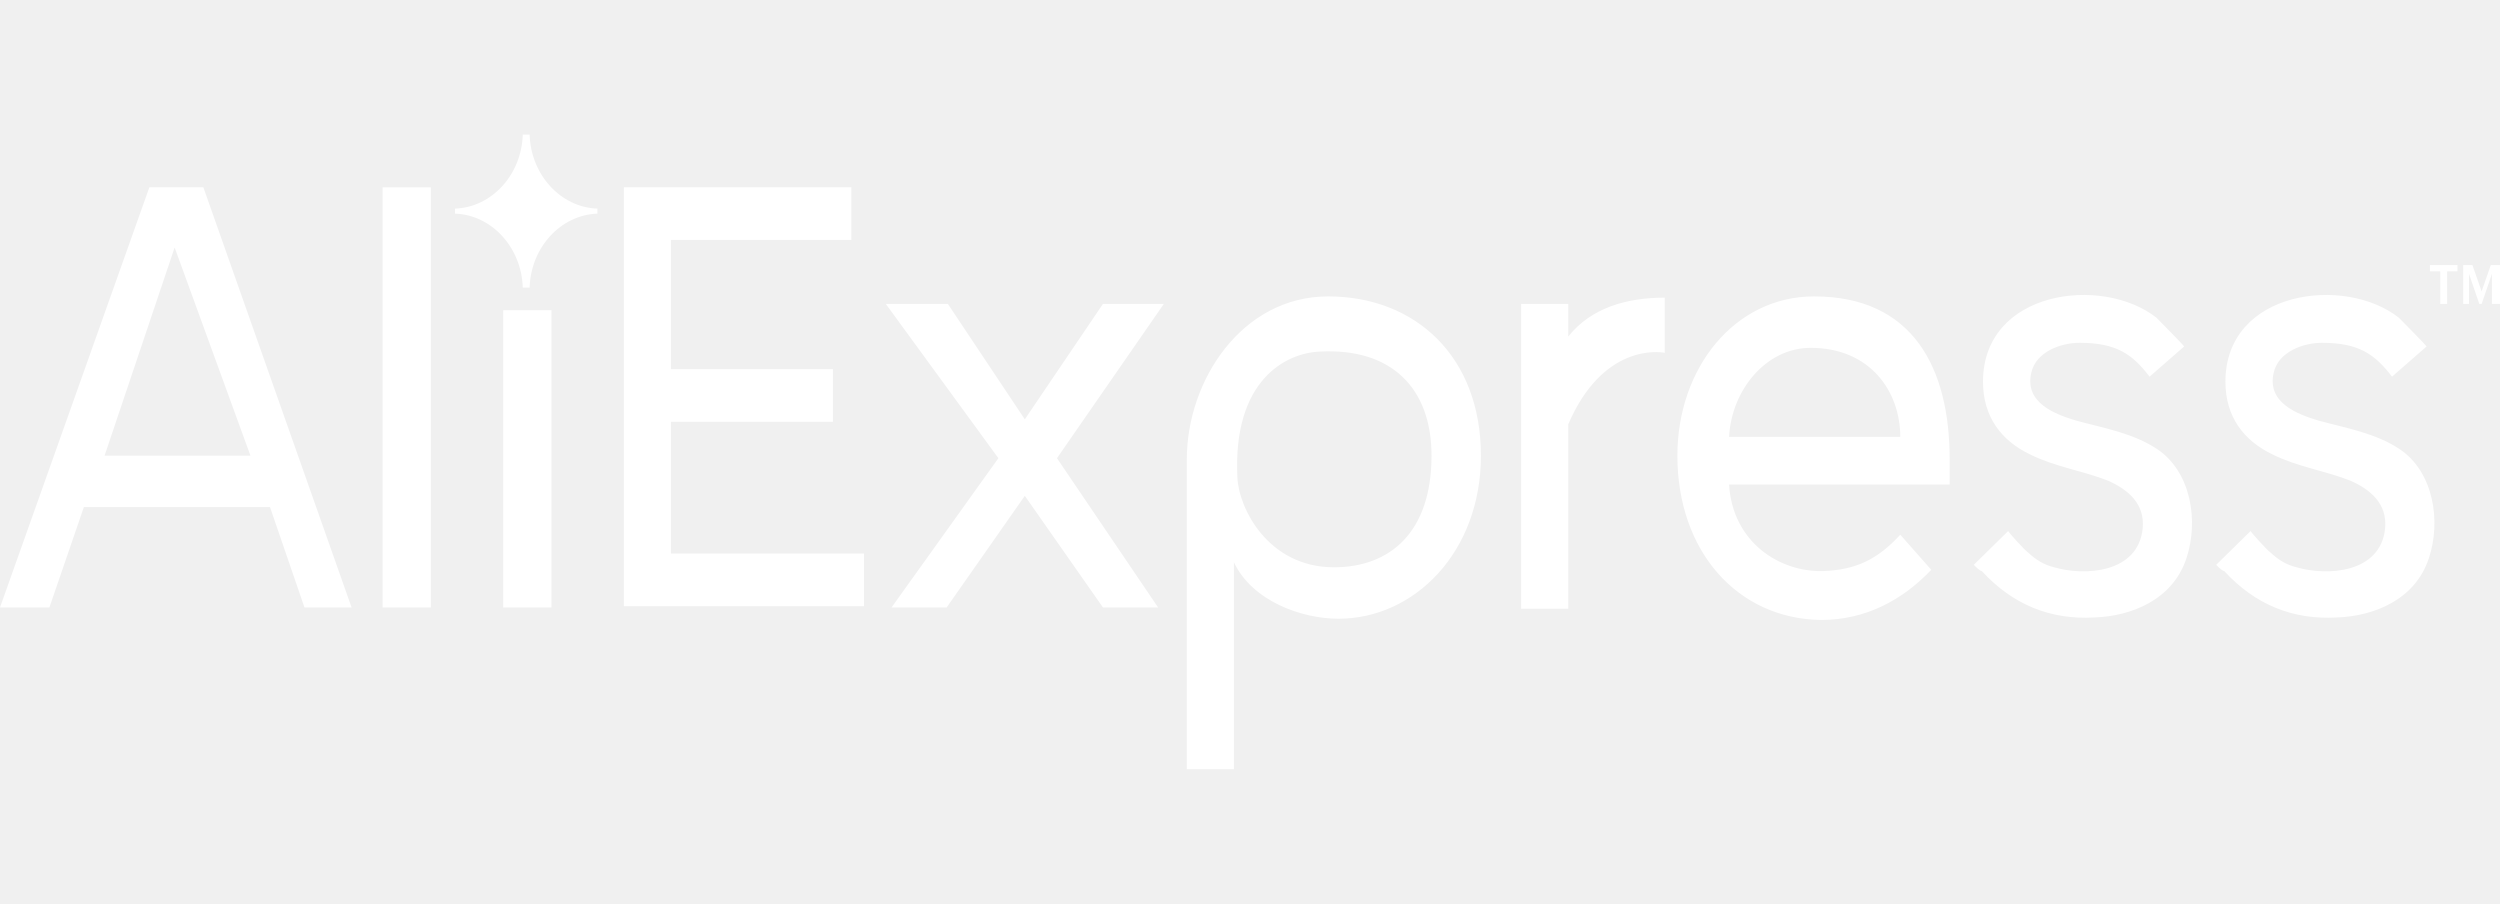
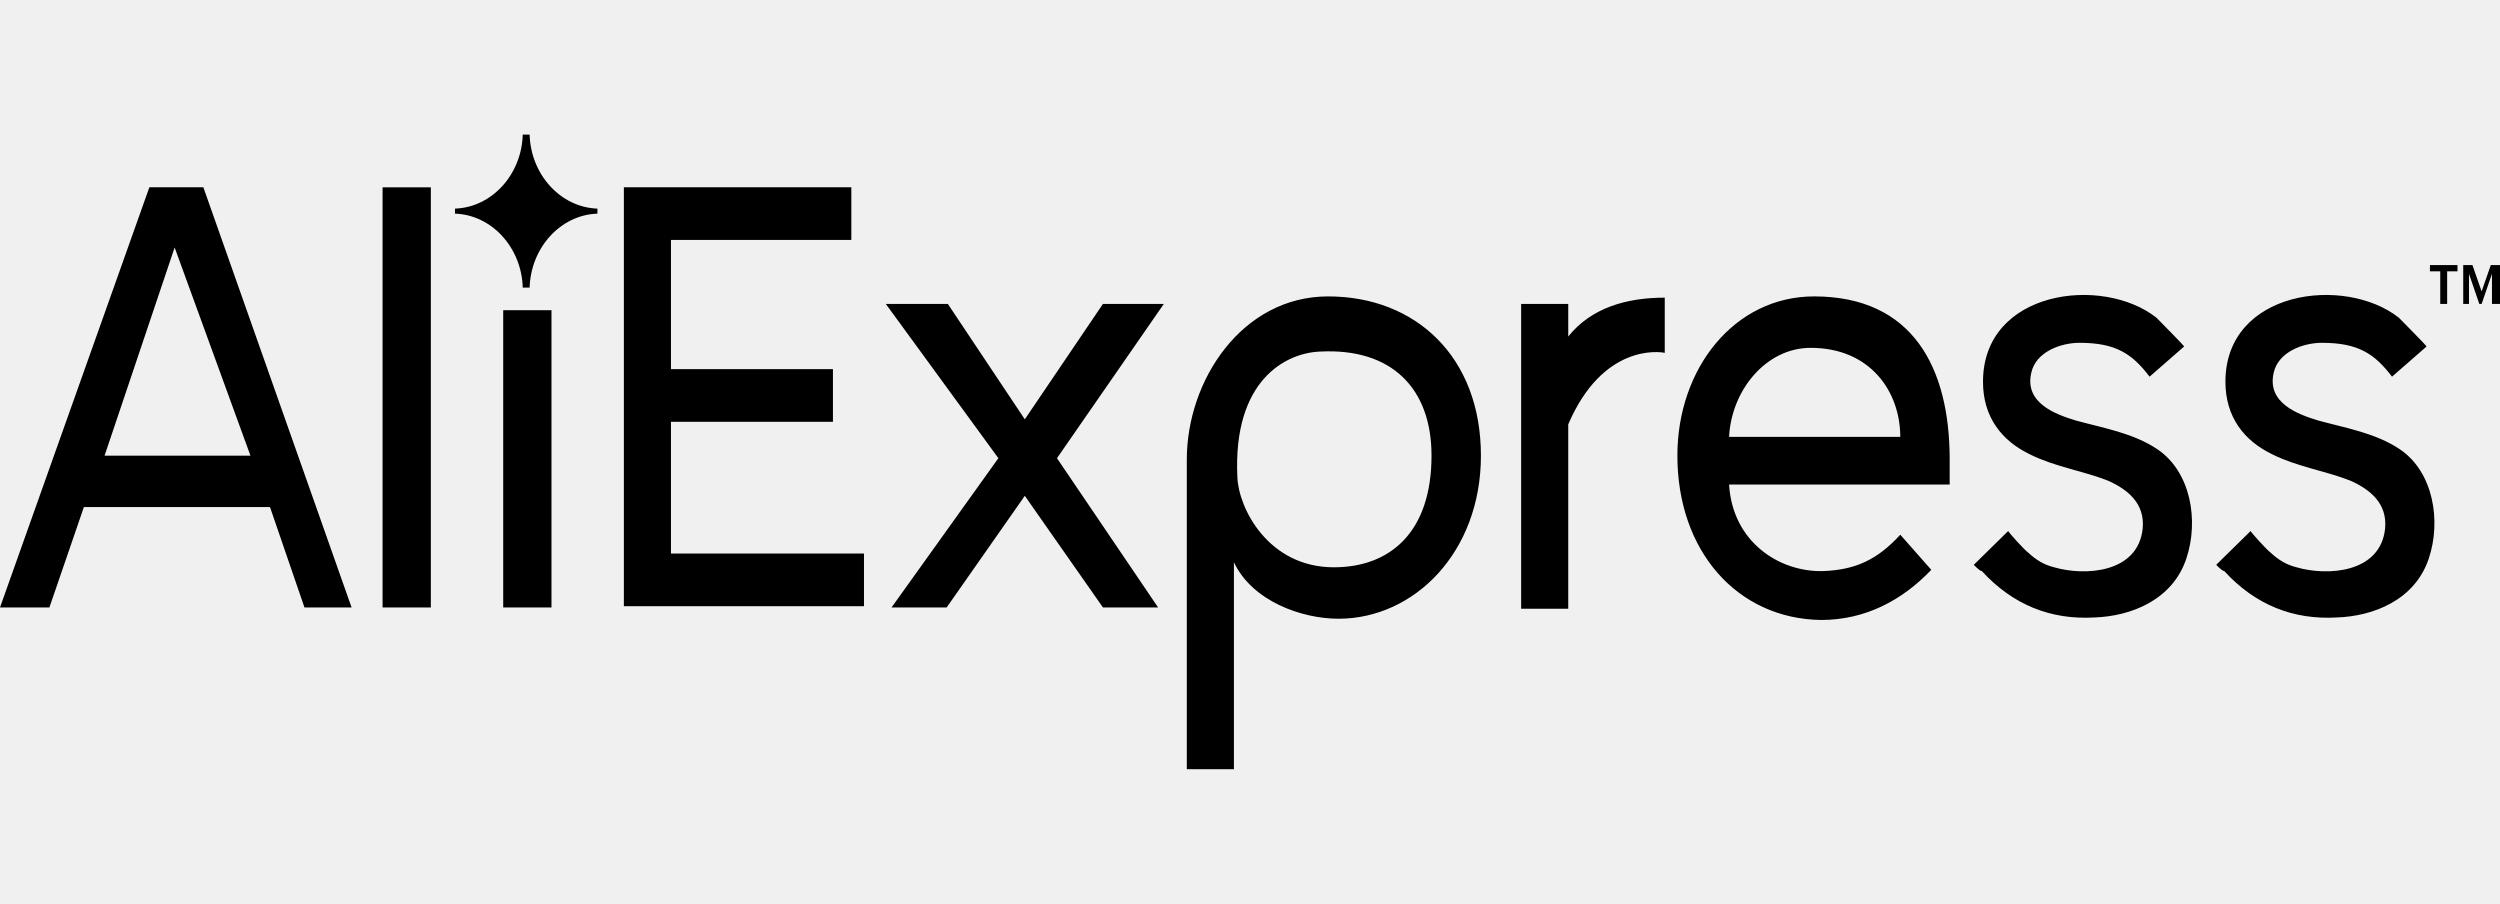
<svg xmlns="http://www.w3.org/2000/svg" width="130" height="47" viewBox="0 0 130 47" fill="none">
-   <path fill-rule="evenodd" clip-rule="evenodd" d="M32.441 31.587V9.739H44.269V12.478H34.89V19.195H43.313V21.935H34.89V28.782H44.927V31.521H32.441V31.587ZM57.353 31.587L53.29 25.783L49.227 31.587H46.361L51.916 23.826L46.062 15.804H49.288L53.29 21.805L57.353 15.804H60.519L54.963 23.826L60.221 31.587H57.353ZM64.164 29.239V40H61.714V23.891C61.714 19.782 64.582 15.413 69.063 15.413C73.602 15.413 77.008 18.544 77.008 23.695C77.008 28.718 73.543 32.174 69.6 32.174C67.688 32.174 65.12 31.261 64.164 29.239ZM74.439 23.695C74.439 20.174 72.348 18.088 68.644 18.282C66.852 18.348 64.105 19.782 64.343 24.805C64.403 26.435 65.956 29.499 69.361 29.499C72.288 29.499 74.439 27.674 74.439 23.695ZM79.099 31.587V15.804H81.549V17.5C82.744 15.999 84.595 15.478 86.567 15.478V18.348C86.268 18.282 83.34 17.891 81.549 22.065V31.653H79.099V31.587ZM87.224 23.696C87.224 19.13 90.211 15.413 94.333 15.413C99.472 15.413 101.383 19.131 101.383 23.891V25.196H89.912C90.091 28.196 92.541 29.761 94.811 29.696C96.484 29.631 97.619 29.109 98.815 27.805L100.427 29.631C98.934 31.196 97.022 32.239 94.692 32.239C90.331 32.174 87.224 28.653 87.224 23.696ZM94.154 18.088C91.824 18.088 90.032 20.304 89.912 22.718H98.814C98.814 20.369 97.261 18.088 94.154 18.088ZM102.638 29.37L104.43 27.609C104.37 27.609 105.326 28.653 105.446 28.718C105.864 29.109 106.282 29.37 106.82 29.5C108.373 29.957 111.181 29.826 111.42 27.478C111.539 26.174 110.643 25.456 109.628 25C108.313 24.479 106.879 24.283 105.565 23.631C104.071 22.914 103.116 21.674 103.116 19.849C103.116 15.086 109.329 14.304 112.137 16.522C112.256 16.652 113.63 18.021 113.571 18.021L111.778 19.587C110.883 18.413 110.046 17.826 108.134 17.826C107.178 17.826 105.864 18.282 105.625 19.391C105.267 20.956 106.879 21.544 107.955 21.87C109.389 22.261 110.942 22.522 112.196 23.369C113.929 24.544 114.348 27.087 113.69 29.044C112.973 31.196 110.822 32.044 108.911 32.108C106.641 32.239 104.669 31.456 103.056 29.696C102.936 29.696 102.638 29.37 102.638 29.37ZM115.243 29.37L117.036 27.609C116.976 27.609 117.932 28.653 118.051 28.718C118.469 29.109 118.888 29.37 119.425 29.5C120.978 29.957 123.787 29.826 124.026 27.478C124.144 26.174 123.249 25.456 122.233 25C120.919 24.479 119.485 24.283 118.171 23.631C116.678 22.914 115.722 21.674 115.722 19.849C115.722 15.086 121.935 14.304 124.742 16.522C124.862 16.652 126.236 18.021 126.177 18.021L124.385 19.587C123.488 18.413 122.651 17.826 120.74 17.826C119.784 17.826 118.47 18.282 118.23 19.391C117.872 20.956 119.485 21.544 120.56 21.87C121.994 22.261 123.548 22.522 124.802 23.369C126.535 24.544 126.954 27.087 126.296 29.044C125.579 31.196 123.429 32.044 121.516 32.108C119.246 32.239 117.275 31.456 115.662 29.696C115.542 29.696 115.244 29.37 115.244 29.37H115.243ZM126.893 15.804V14.108H126.356V13.782H127.789V14.108H127.252V15.804H126.893ZM129.582 15.804V14.239L129.044 15.804H128.924L128.387 14.239V15.804H128.088V13.782H128.566L129.044 15.153L129.522 13.782H130V15.804H129.582ZM15.832 31.587L14.04 26.369H4.361L2.569 31.587H0L7.767 9.739H10.574L18.282 31.587H15.832ZM9.081 12.87L5.437 23.696H13.024L9.081 12.87ZM19.894 31.587H22.404V9.74H19.894V31.587ZM26.167 31.587H28.677V16.131H26.167V31.587ZM31.066 11.109V10.848C29.155 10.783 27.601 9.087 27.541 7H27.183C27.123 9.087 25.57 10.783 23.659 10.848V11.109C25.57 11.174 27.123 12.87 27.183 14.956H27.541C27.601 12.87 29.155 11.174 31.066 11.109Z" fill="white" />
+   <path fill-rule="evenodd" clip-rule="evenodd" d="M32.441 31.587V9.739H44.269V12.478H34.89V19.195H43.313V21.935H34.89V28.782H44.927V31.521H32.441V31.587ZM57.353 31.587L53.29 25.783L49.227 31.587H46.361L51.916 23.826L46.062 15.804H49.288L53.29 21.805L57.353 15.804H60.519L54.963 23.826L60.221 31.587H57.353ZM64.164 29.239V40H61.714V23.891C61.714 19.782 64.582 15.413 69.063 15.413C73.602 15.413 77.008 18.544 77.008 23.695C77.008 28.718 73.543 32.174 69.6 32.174C67.688 32.174 65.12 31.261 64.164 29.239ZM74.439 23.695C74.439 20.174 72.348 18.088 68.644 18.282C66.852 18.348 64.105 19.782 64.343 24.805C64.403 26.435 65.956 29.499 69.361 29.499C72.288 29.499 74.439 27.674 74.439 23.695ZM79.099 31.587V15.804H81.549V17.5C82.744 15.999 84.595 15.478 86.567 15.478V18.348C86.268 18.282 83.34 17.891 81.549 22.065V31.653H79.099V31.587ZM87.224 23.696C87.224 19.13 90.211 15.413 94.333 15.413C99.472 15.413 101.383 19.131 101.383 23.891V25.196H89.912C90.091 28.196 92.541 29.761 94.811 29.696C96.484 29.631 97.619 29.109 98.815 27.805L100.427 29.631C98.934 31.196 97.022 32.239 94.692 32.239C90.331 32.174 87.224 28.653 87.224 23.696ZM94.154 18.088C91.824 18.088 90.032 20.304 89.912 22.718H98.814C98.814 20.369 97.261 18.088 94.154 18.088ZM102.638 29.37L104.43 27.609C104.37 27.609 105.326 28.653 105.446 28.718C105.864 29.109 106.282 29.37 106.82 29.5C108.373 29.957 111.181 29.826 111.42 27.478C111.539 26.174 110.643 25.456 109.628 25C108.313 24.479 106.879 24.283 105.565 23.631C104.071 22.914 103.116 21.674 103.116 19.849C103.116 15.086 109.329 14.304 112.137 16.522C112.256 16.652 113.63 18.021 113.571 18.021L111.778 19.587C110.883 18.413 110.046 17.826 108.134 17.826C107.178 17.826 105.864 18.282 105.625 19.391C105.267 20.956 106.879 21.544 107.955 21.87C109.389 22.261 110.942 22.522 112.196 23.369C113.929 24.544 114.348 27.087 113.69 29.044C112.973 31.196 110.822 32.044 108.911 32.108C106.641 32.239 104.669 31.456 103.056 29.696C102.936 29.696 102.638 29.37 102.638 29.37ZM115.243 29.37L117.036 27.609C116.976 27.609 117.932 28.653 118.051 28.718C118.469 29.109 118.888 29.37 119.425 29.5C120.978 29.957 123.787 29.826 124.026 27.478C124.144 26.174 123.249 25.456 122.233 25C120.919 24.479 119.485 24.283 118.171 23.631C116.678 22.914 115.722 21.674 115.722 19.849C115.722 15.086 121.935 14.304 124.742 16.522C124.862 16.652 126.236 18.021 126.177 18.021L124.385 19.587C123.488 18.413 122.651 17.826 120.74 17.826C119.784 17.826 118.47 18.282 118.23 19.391C117.872 20.956 119.485 21.544 120.56 21.87C121.994 22.261 123.548 22.522 124.802 23.369C126.535 24.544 126.954 27.087 126.296 29.044C125.579 31.196 123.429 32.044 121.516 32.108C119.246 32.239 117.275 31.456 115.662 29.696C115.542 29.696 115.244 29.37 115.244 29.37H115.243ZM126.893 15.804V14.108H126.356V13.782H127.789V14.108H127.252V15.804H126.893ZM129.582 15.804V14.239L129.044 15.804H128.924L128.387 14.239V15.804H128.088V13.782H128.566L129.044 15.153L129.522 13.782H130V15.804H129.582ZM15.832 31.587L14.04 26.369H4.361L2.569 31.587H0L7.767 9.739H10.574L18.282 31.587H15.832ZM9.081 12.87L5.437 23.696H13.024L9.081 12.87ZM19.894 31.587H22.404V9.74H19.894V31.587ZM26.167 31.587H28.677V16.131H26.167V31.587ZM31.066 11.109V10.848C29.155 10.783 27.601 9.087 27.541 7H27.183C27.123 9.087 25.57 10.783 23.659 10.848V11.109C25.57 11.174 27.123 12.87 27.183 14.956H27.541C27.601 12.87 29.155 11.174 31.066 11.109Z" fill="black" />
</svg>
